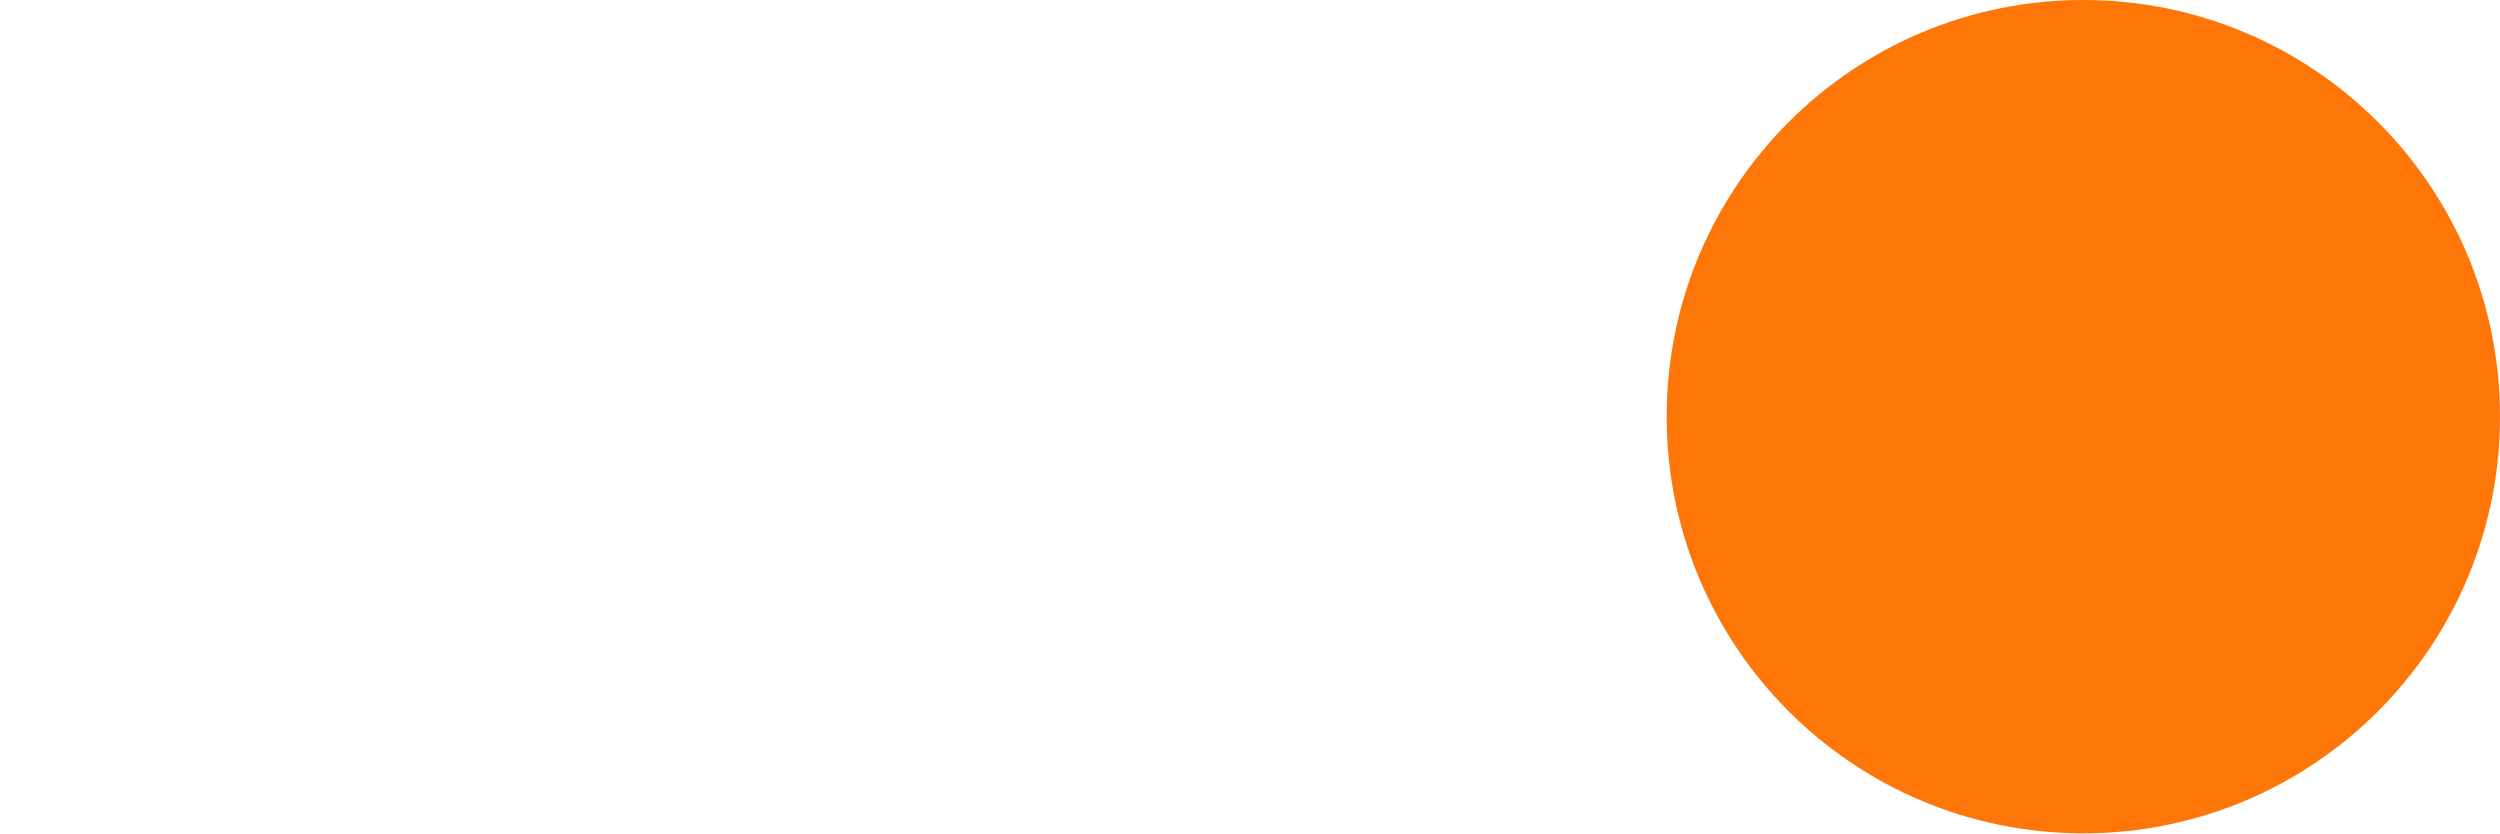
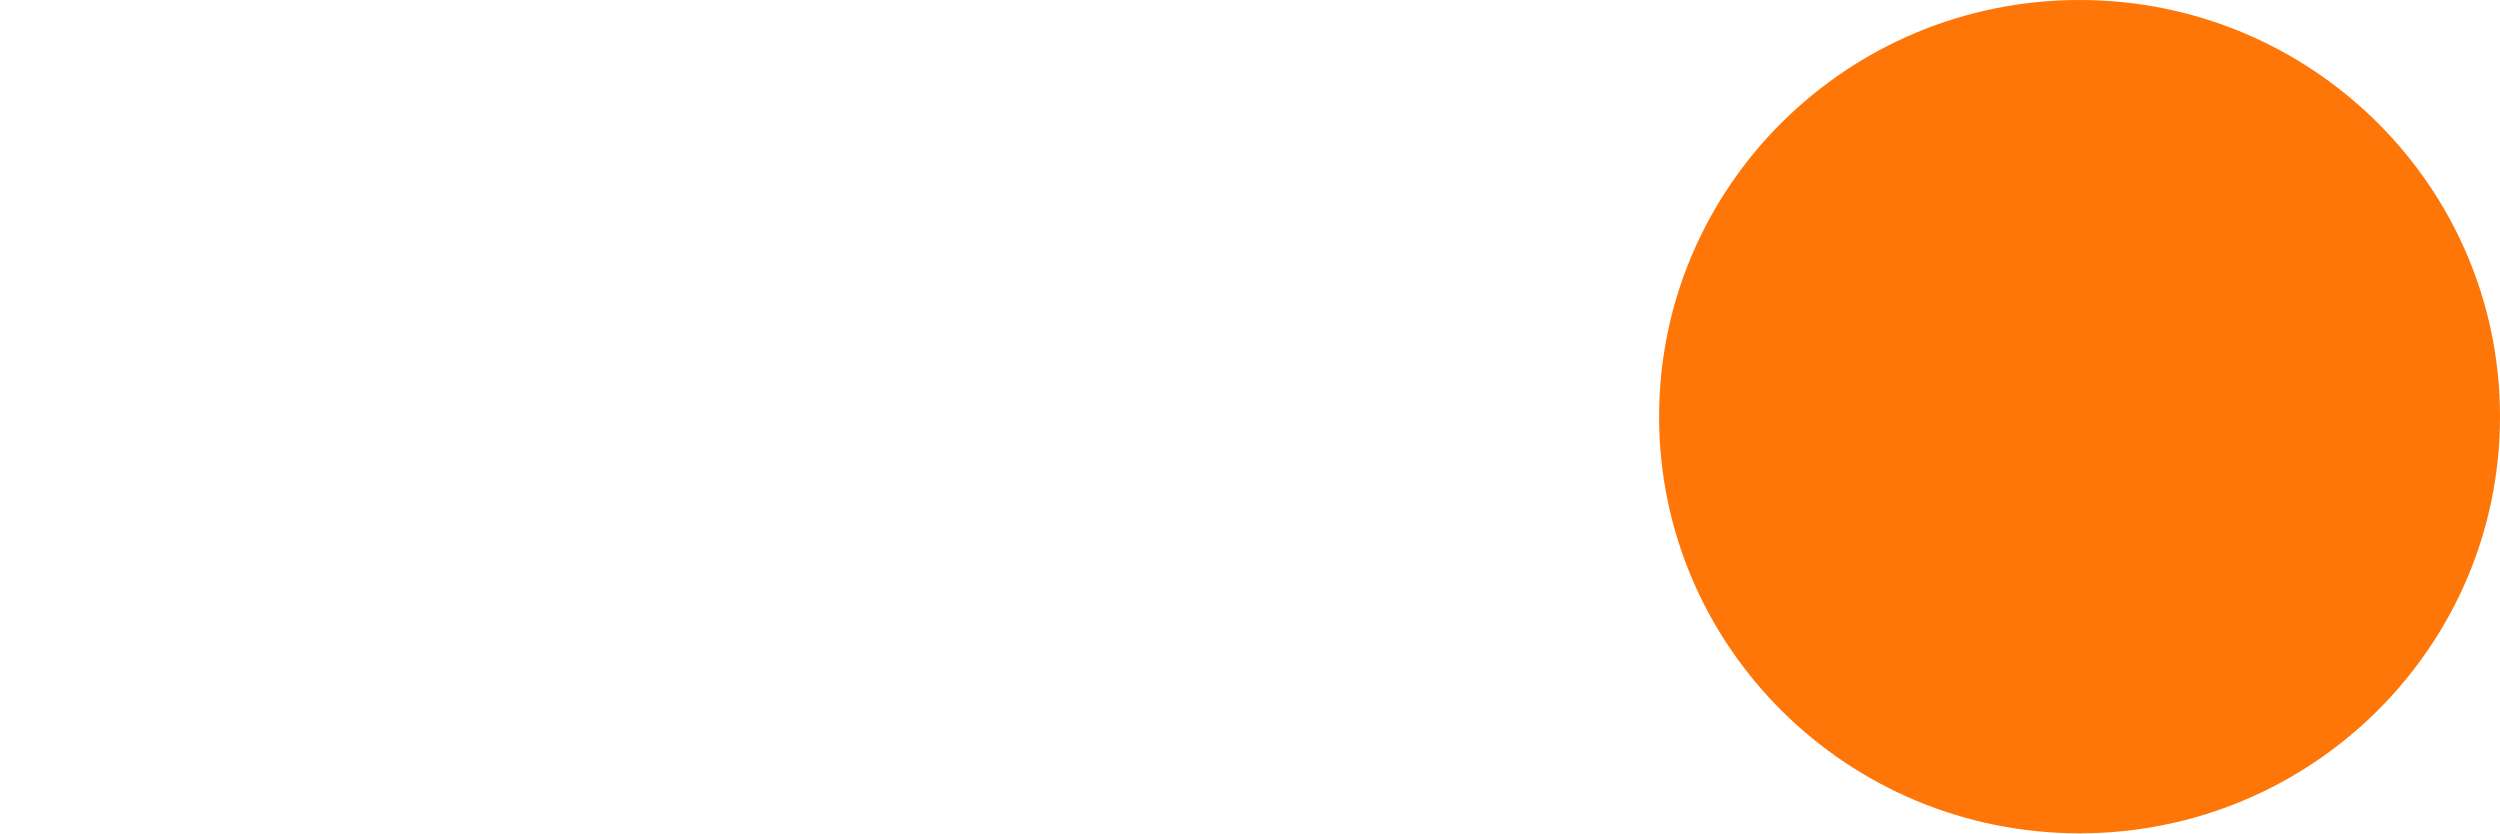
- <svg xmlns="http://www.w3.org/2000/svg" xmlns:xlink="http://www.w3.org/1999/xlink" width="192" height="64" version="1.1" id="svg134">
+ <svg xmlns="http://www.w3.org/2000/svg" xmlns:xlink="http://www.w3.org/1999/xlink" width="120" height="40" version="1.1" id="svg134">
  <defs id="defs138">
    <linearGradient id="linearGradient9067">
      <stop style="stop-color:#cc5b00;stop-opacity:0.4;" offset="0.043" id="stop9063" />
      <stop style="stop-color:#ff7608;stop-opacity:0.109;" offset="1" id="stop9065" />
    </linearGradient>
    <clipPath clipPathUnits="userSpaceOnUse" id="clipPath8546">
      <use x="0" y="0" xlink:href="#g8542" id="use8548" />
    </clipPath>
    <linearGradient xlink:href="#linearGradient9067" id="linearGradient9069" x1="-13.231" y1="9.737" x2="47.274" y2="9.737" gradientUnits="userSpaceOnUse" />
  </defs>
-   <g id="g8544" clip-path="url(#clipPath8546)">
-     <g id="g8542">
-       <path style="fill:url(#linearGradient9069);fill-opacity:1;stroke:none;stroke-width:4;stroke-linecap:round;stroke-linejoin:round" id="path8539" d="M 47.274,11.441 18.978,18.93 -13.231,44.102 -5.569,15.852 -11.263,-24.627 9.37,-3.867 Z" transform="matrix(-2.416076,0,0,0.7569704,115.9441,24.302)" />
+   <g id="g530" transform="matrix(0.6306721,0,0,0.625,-1.089037,0)">
+     <g id="g8544" clip-path="url(#clipPath8546)">
+       <g id="g8542">
+         <path style="fill:url(#linearGradient9069);fill-opacity:1;stroke:none;stroke-width:4;stroke-linecap:round;stroke-linejoin:round" id="path8539" d="M 47.274,11.441 18.978,18.93 -13.231,44.102 -5.569,15.852 -11.263,-24.627 9.37,-3.867 Z" transform="matrix(-2.416076,0,0,0.7569704,115.9441,24.302)" />
+       </g>
    </g>
+     <circle style="fill:#ff7608;fill-opacity:1;stroke:none;stroke-width:2;stroke-linecap:round;stroke-linejoin:round" id="path6066" cx="160" cy="32" r="32" />
  </g>
-   <circle style="fill:#ff7608;fill-opacity:1;stroke:none;stroke-width:2;stroke-linecap:round;stroke-linejoin:round" id="path6066" cx="160" cy="32" r="32" />
</svg>
